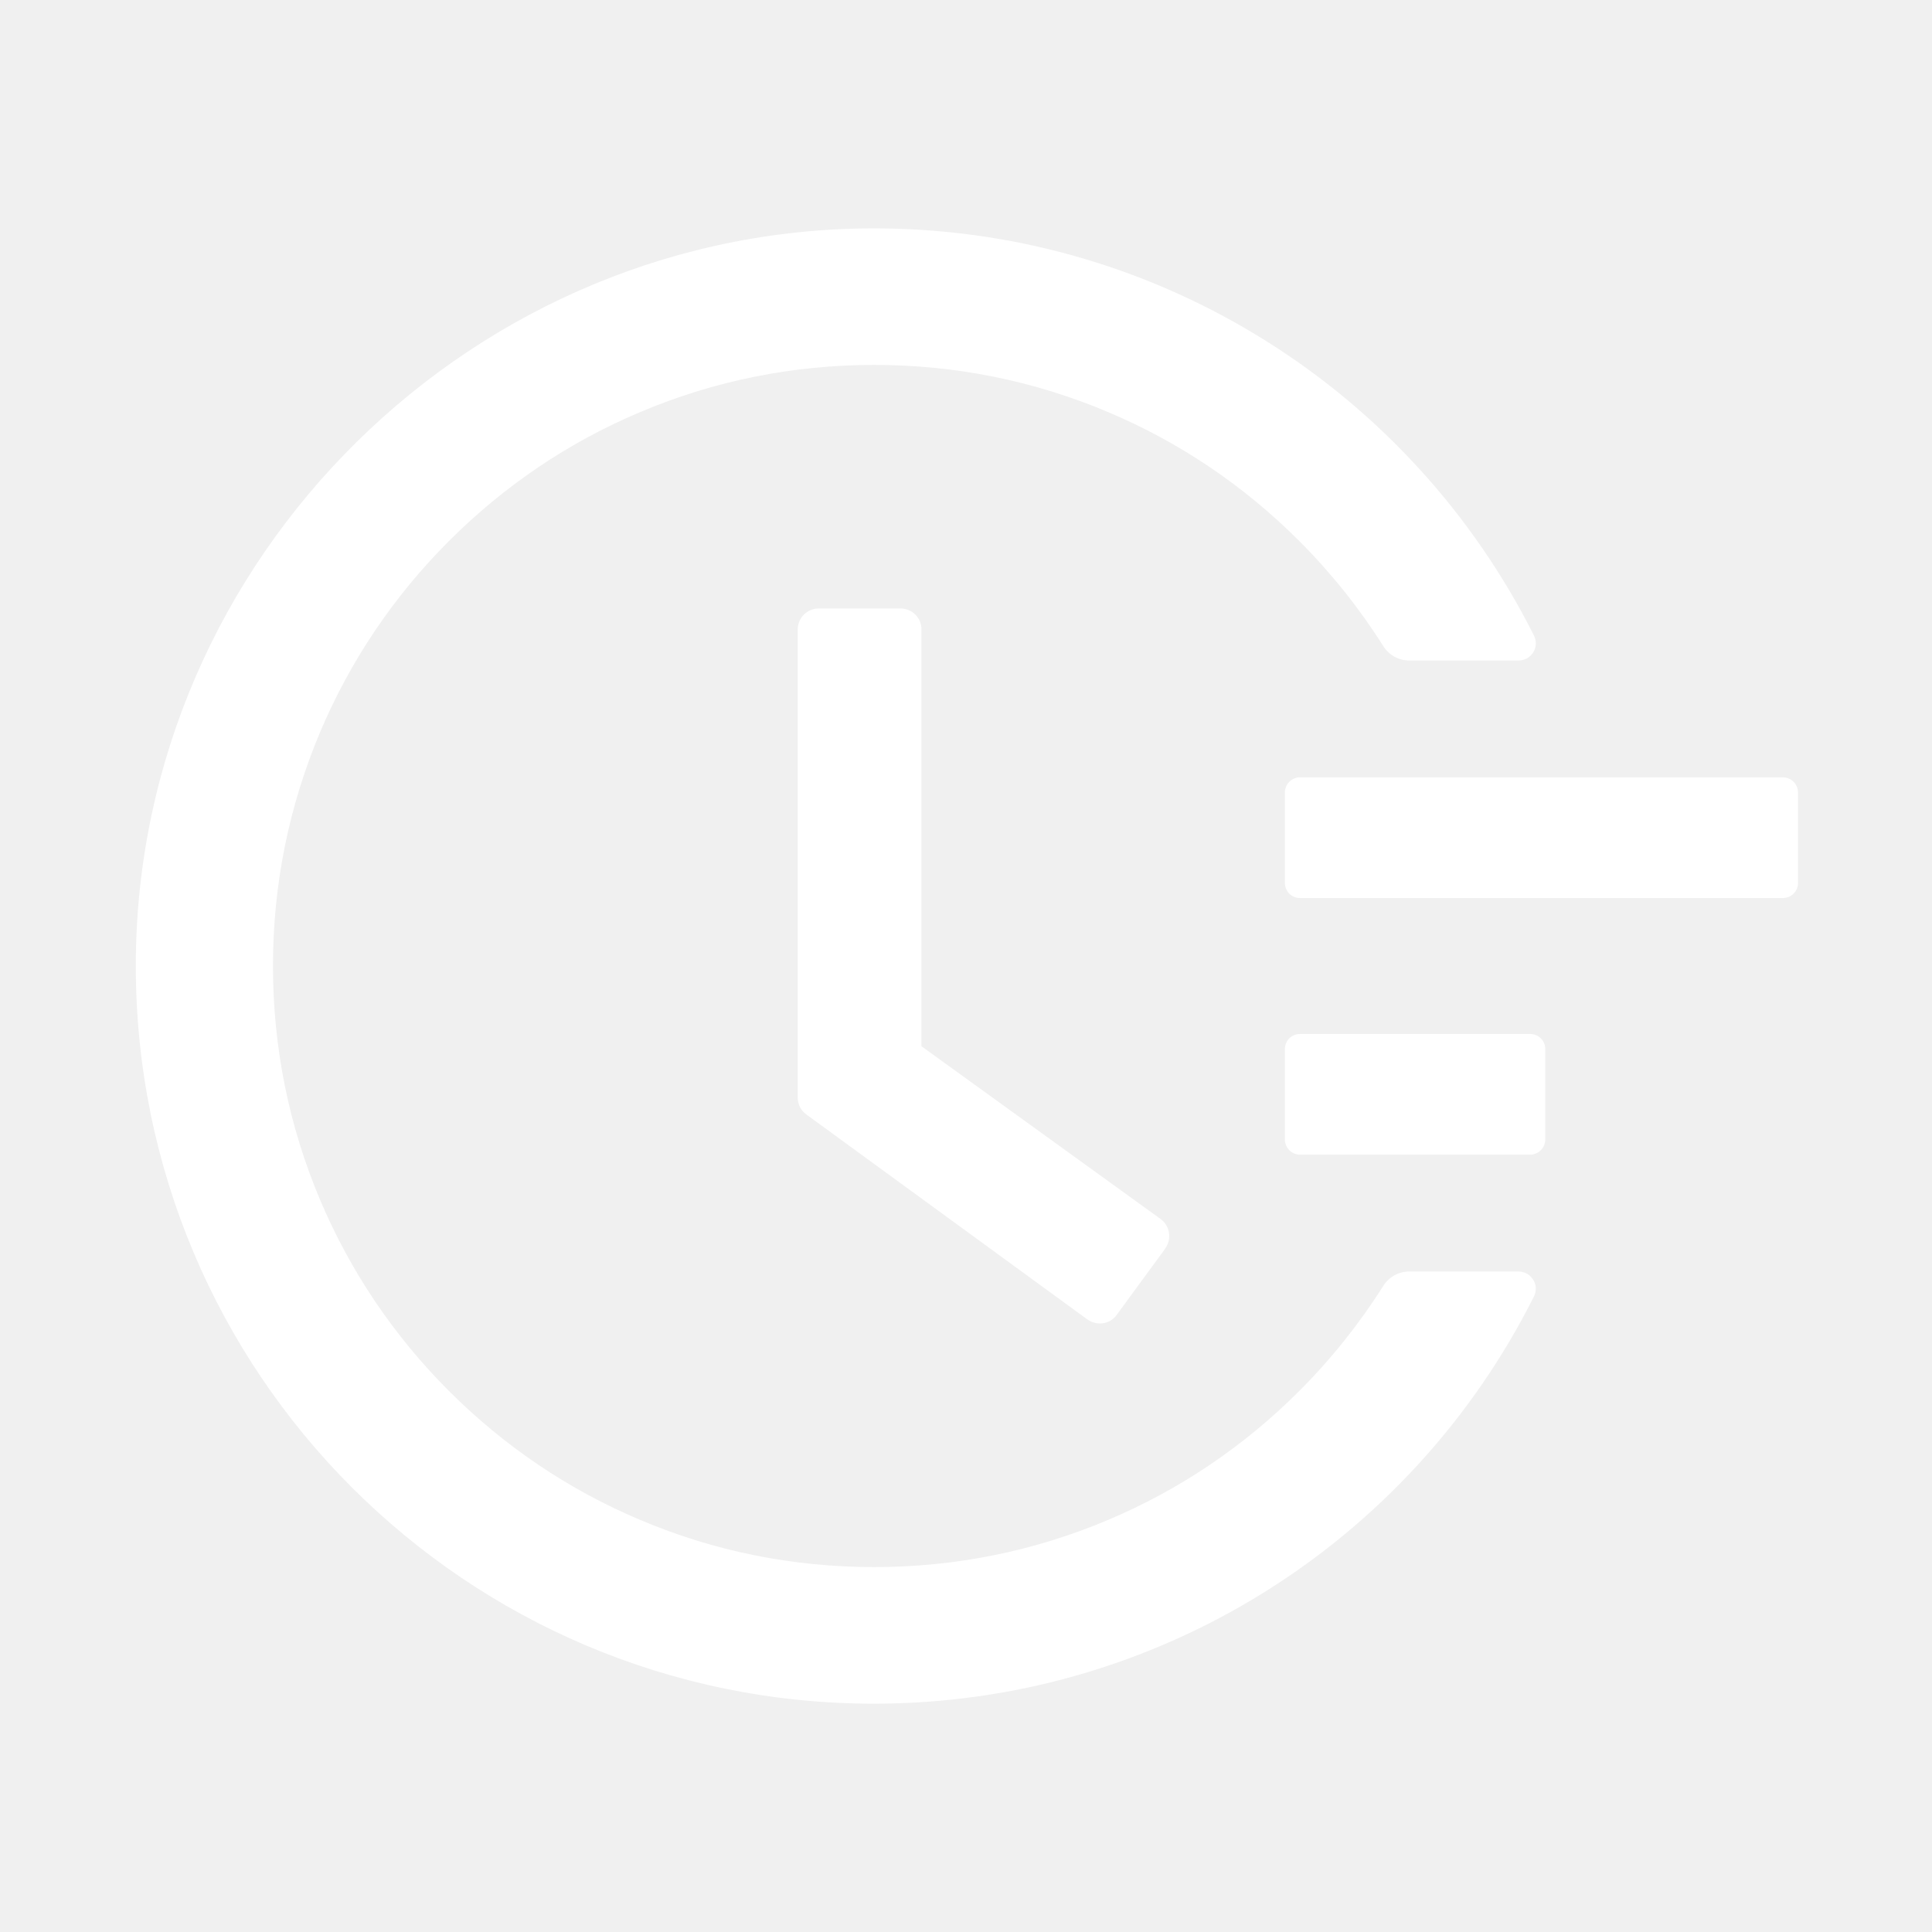
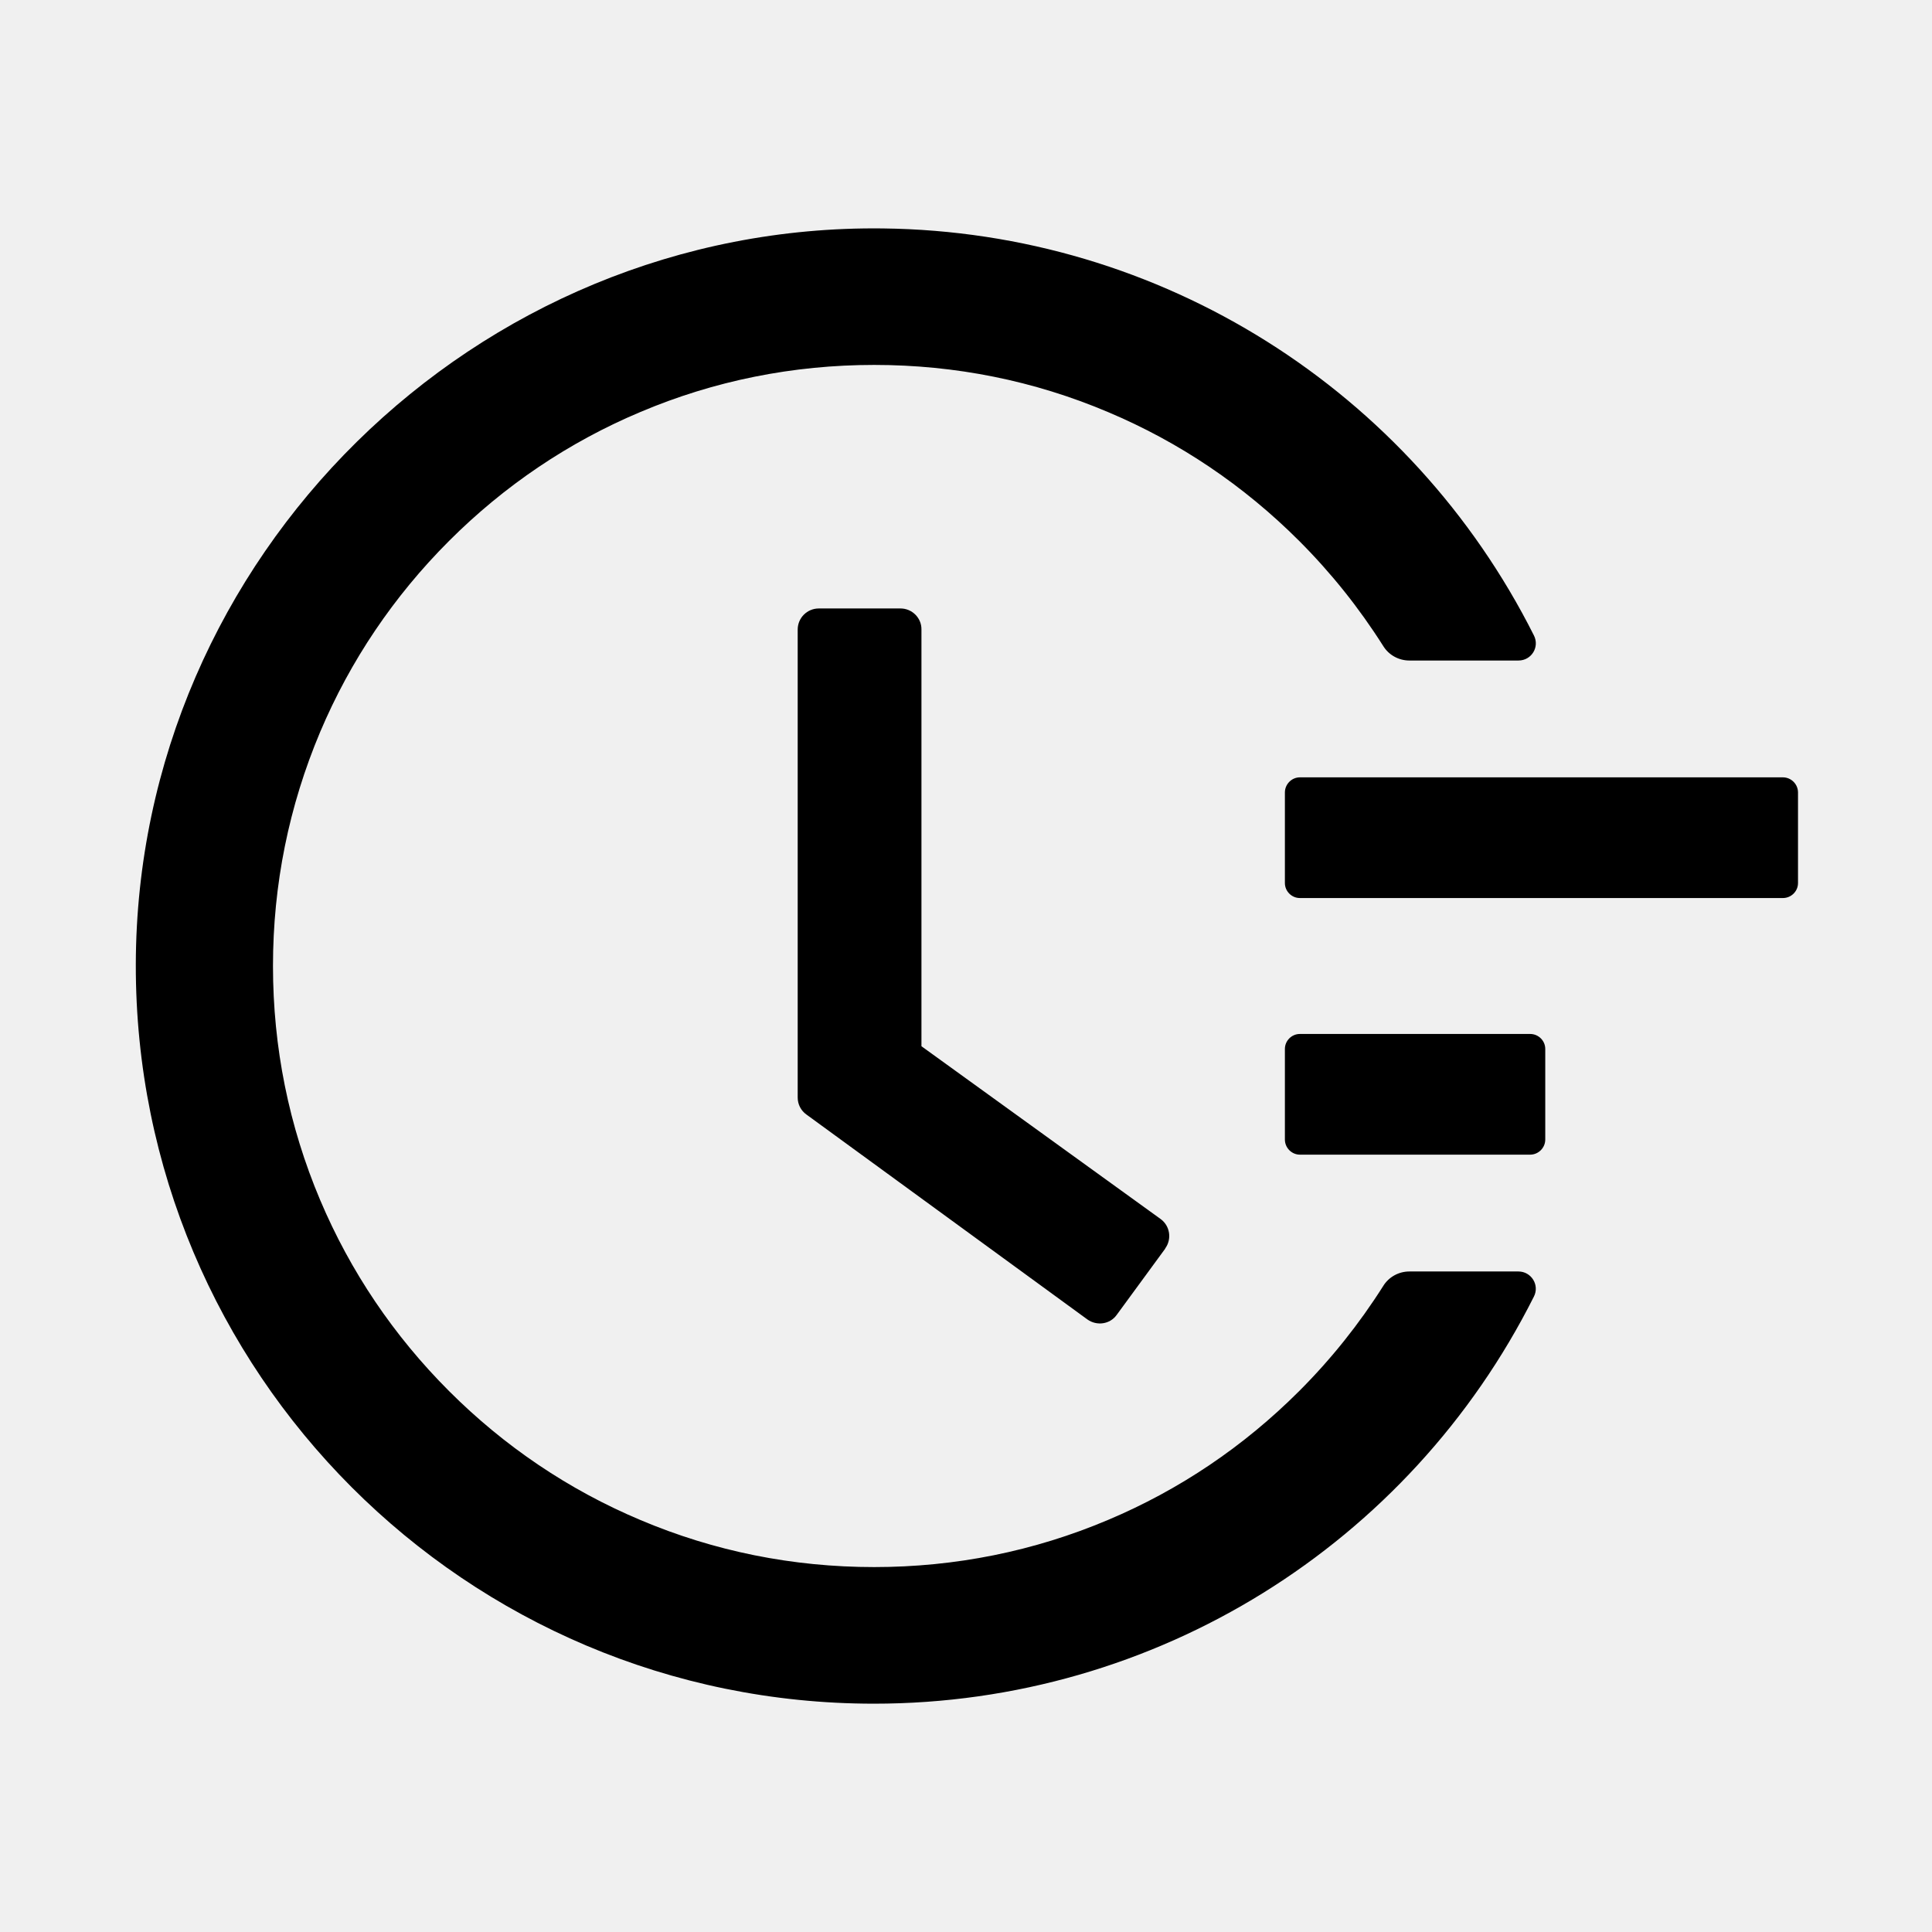
<svg xmlns="http://www.w3.org/2000/svg" width="19" height="19" viewBox="0 0 17 17" fill="none">
-   <path d="M15.688 6.84H11.438C11.366 6.84 11.306 6.9 11.306 6.973V7.77C11.306 7.843 11.366 7.902 11.438 7.902H15.688C15.761 7.902 15.821 7.843 15.821 7.77V6.973C15.821 6.9 15.761 6.84 15.688 6.84ZM13.464 9.098H11.438C11.366 9.098 11.306 9.157 11.306 9.23V10.027C11.306 10.1 11.366 10.16 11.438 10.16H13.464C13.537 10.16 13.597 10.1 13.597 10.027V9.23C13.597 9.157 13.537 9.098 13.464 9.098ZM7.924 5.354H7.205C7.102 5.354 7.019 5.437 7.019 5.54V9.657C7.019 9.717 7.047 9.772 7.096 9.807L9.568 11.61C9.651 11.669 9.767 11.653 9.826 11.57L10.253 10.987V10.985C10.313 10.902 10.295 10.786 10.212 10.726L8.108 9.206V5.54C8.11 5.437 8.025 5.354 7.924 5.354V5.354Z" fill="white" />
-   <path d="M13.361 11.188H12.401C12.308 11.188 12.22 11.236 12.171 11.316C11.96 11.649 11.714 11.958 11.432 12.24C10.945 12.727 10.379 13.109 9.75 13.374C9.098 13.65 8.405 13.789 7.692 13.789C6.976 13.789 6.284 13.65 5.633 13.374C5.004 13.109 4.438 12.727 3.951 12.24C3.465 11.754 3.083 11.188 2.817 10.559C2.542 9.908 2.402 9.216 2.402 8.5C2.402 7.784 2.542 7.094 2.817 6.441C3.083 5.812 3.465 5.246 3.951 4.76C4.438 4.273 5.004 3.891 5.633 3.626C6.284 3.35 6.978 3.211 7.692 3.211C8.407 3.211 9.099 3.35 9.75 3.626C10.379 3.891 10.945 4.273 11.432 4.76C11.714 5.042 11.96 5.351 12.171 5.684C12.22 5.764 12.308 5.812 12.401 5.812H13.361C13.476 5.812 13.549 5.693 13.497 5.591C12.415 3.438 10.22 2.039 7.77 2.01C4.182 1.966 1.202 4.902 1.195 8.487C1.189 12.078 4.099 14.991 7.69 14.991C10.172 14.991 12.403 13.587 13.497 11.409C13.549 11.307 13.474 11.188 13.361 11.188V11.188Z" fill="white" />
+   <path d="M15.688 6.84H11.438C11.366 6.84 11.306 6.9 11.306 6.973V7.77C11.306 7.843 11.366 7.902 11.438 7.902H15.688C15.761 7.902 15.821 7.843 15.821 7.77V6.973C15.821 6.9 15.761 6.84 15.688 6.84ZM13.464 9.098H11.438C11.366 9.098 11.306 9.157 11.306 9.23V10.027C11.306 10.1 11.366 10.16 11.438 10.16H13.464C13.537 10.16 13.597 10.1 13.597 10.027V9.23C13.597 9.157 13.537 9.098 13.464 9.098ZM7.924 5.354H7.205C7.102 5.354 7.019 5.437 7.019 5.54V9.657C7.019 9.717 7.047 9.772 7.096 9.807L9.568 11.61C9.651 11.669 9.767 11.653 9.826 11.57L10.253 10.987V10.985C10.313 10.902 10.295 10.786 10.212 10.726L8.108 9.206V5.54C8.11 5.437 8.025 5.354 7.924 5.354V5.354Z" fill="black" />
+   <path d="M13.361 11.188H12.401C12.308 11.188 12.22 11.236 12.171 11.316C11.96 11.649 11.714 11.958 11.432 12.24C10.945 12.727 10.379 13.109 9.75 13.374C9.098 13.65 8.405 13.789 7.692 13.789C6.976 13.789 6.284 13.65 5.633 13.374C5.004 13.109 4.438 12.727 3.951 12.24C3.465 11.754 3.083 11.188 2.817 10.559C2.542 9.908 2.402 9.216 2.402 8.5C2.402 7.784 2.542 7.094 2.817 6.441C3.083 5.812 3.465 5.246 3.951 4.76C4.438 4.273 5.004 3.891 5.633 3.626C6.284 3.35 6.978 3.211 7.692 3.211C8.407 3.211 9.099 3.35 9.75 3.626C10.379 3.891 10.945 4.273 11.432 4.76C11.714 5.042 11.96 5.351 12.171 5.684C12.22 5.764 12.308 5.812 12.401 5.812H13.361C13.476 5.812 13.549 5.693 13.497 5.591C12.415 3.438 10.22 2.039 7.77 2.01C4.182 1.966 1.202 4.902 1.195 8.487C1.189 12.078 4.099 14.991 7.69 14.991C10.172 14.991 12.403 13.587 13.497 11.409C13.549 11.307 13.474 11.188 13.361 11.188V11.188Z" fill="black" />
</svg>
